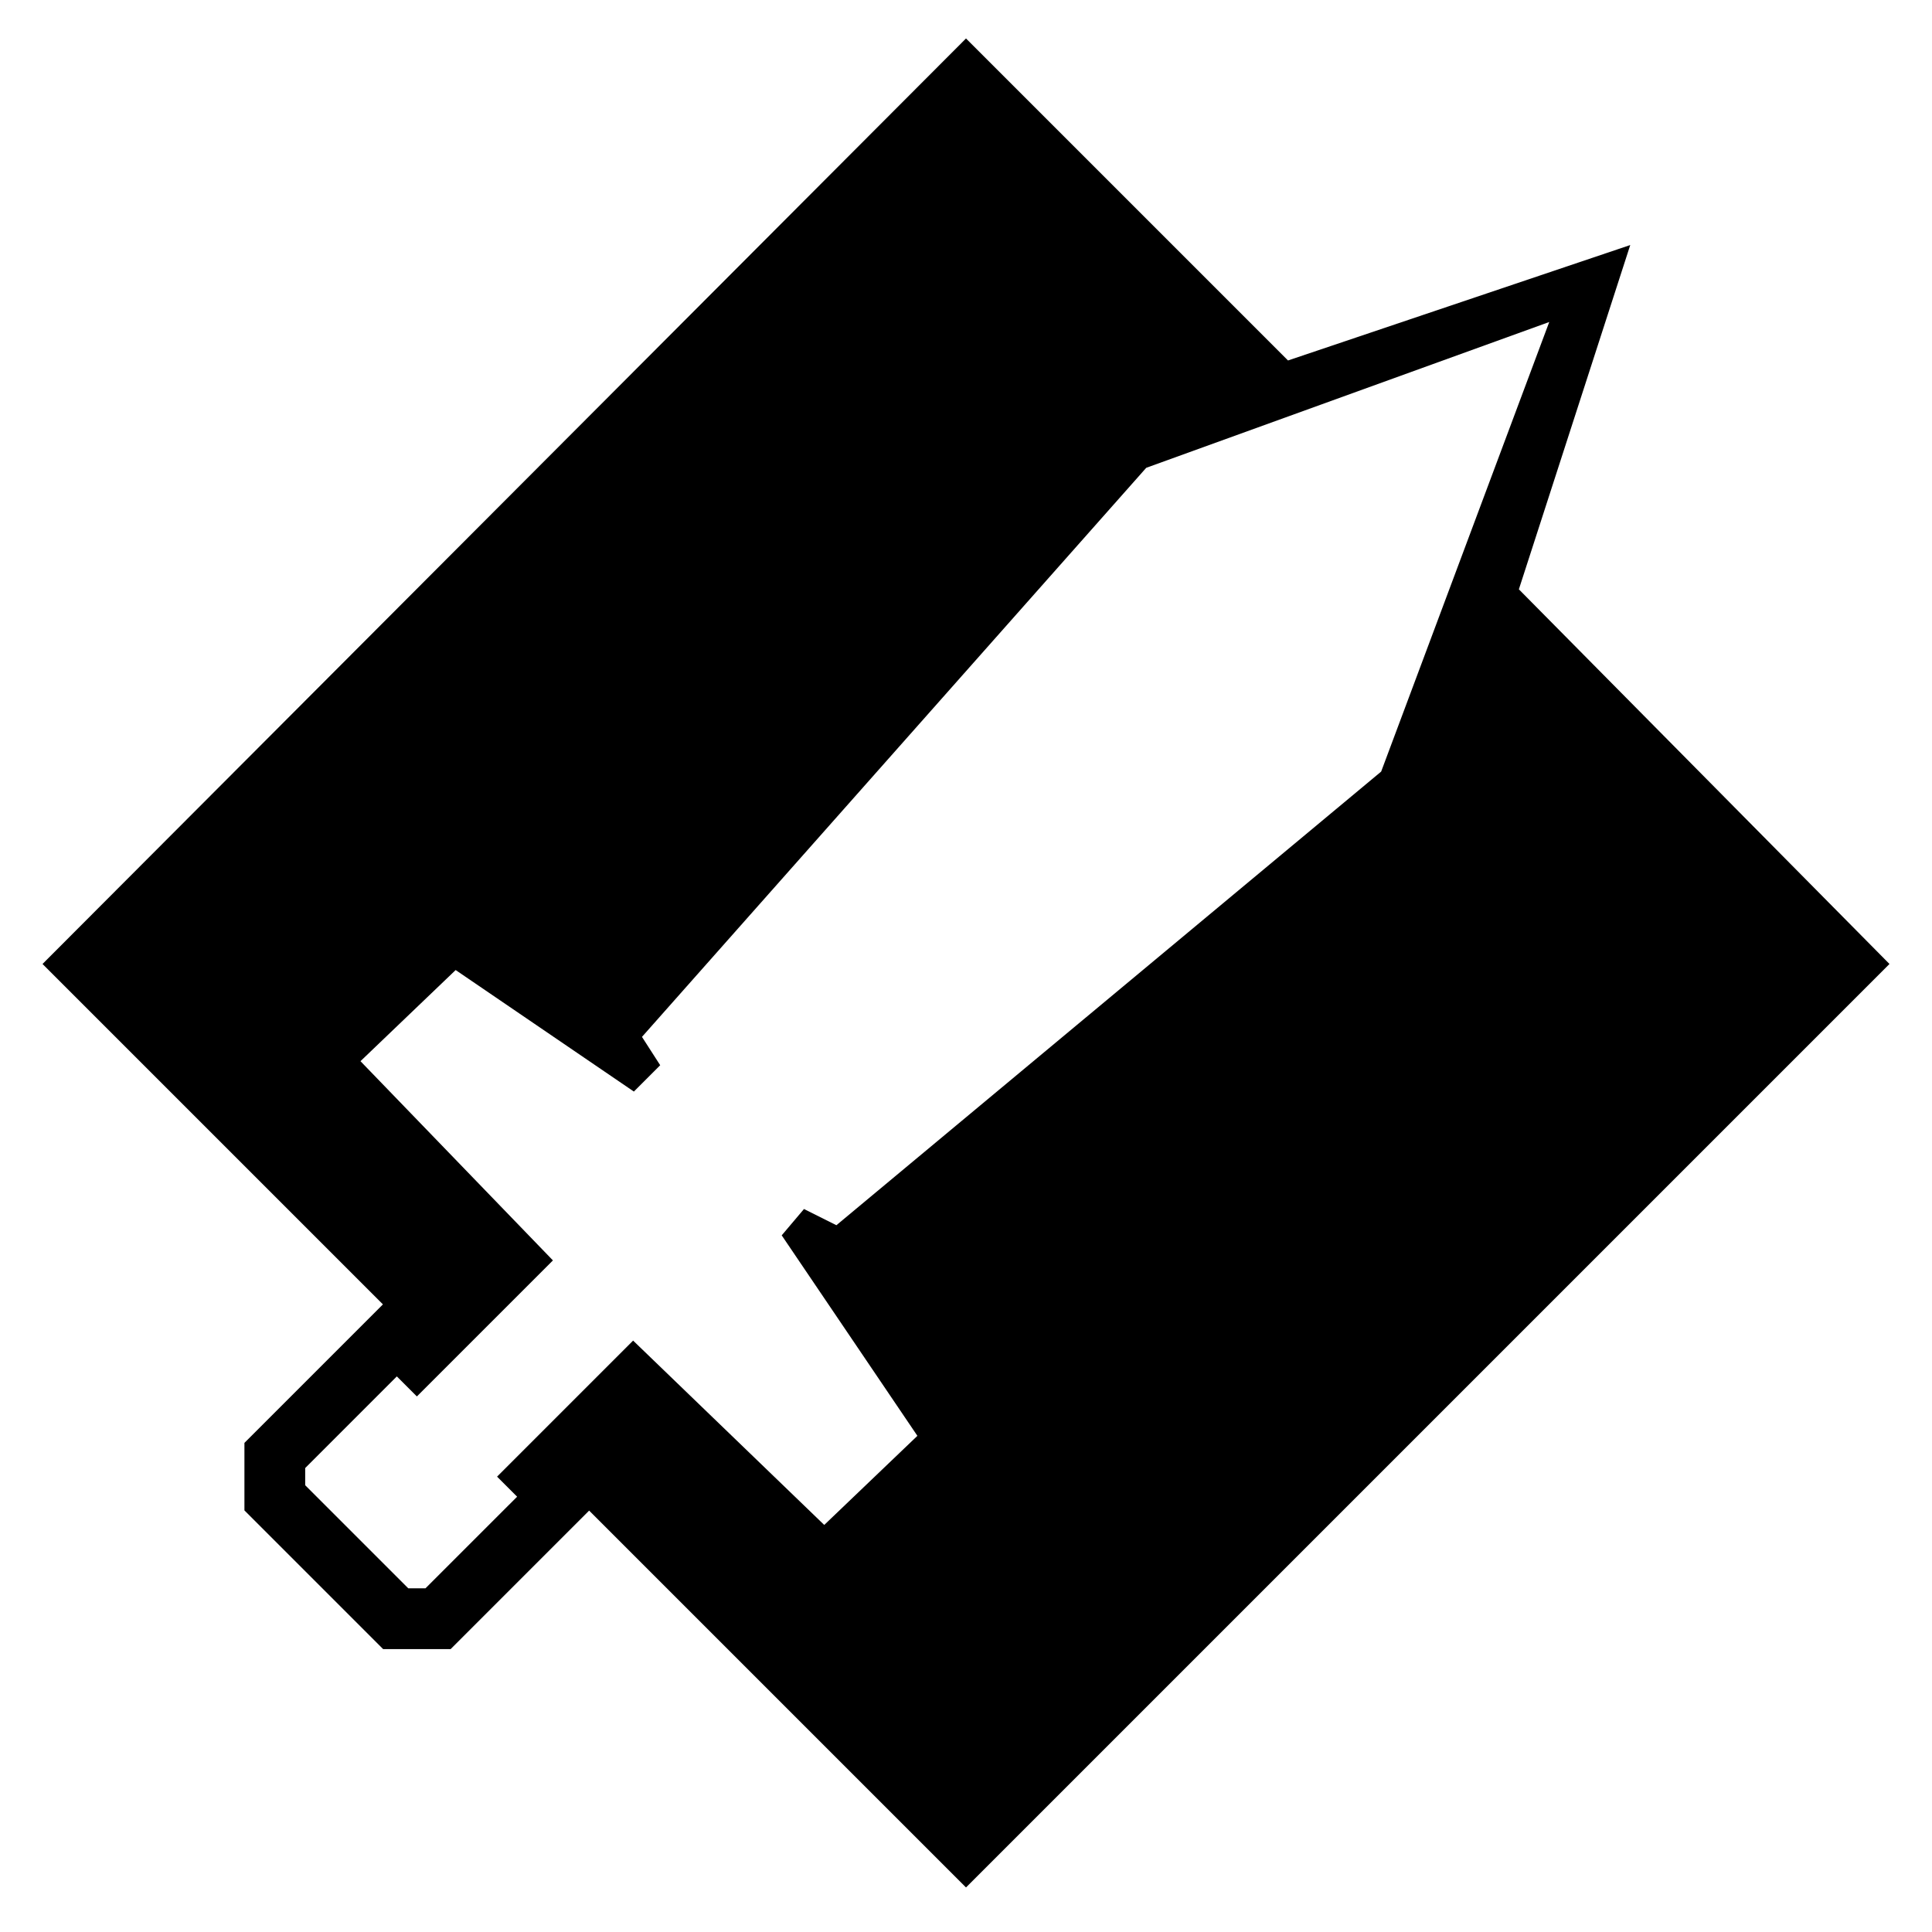
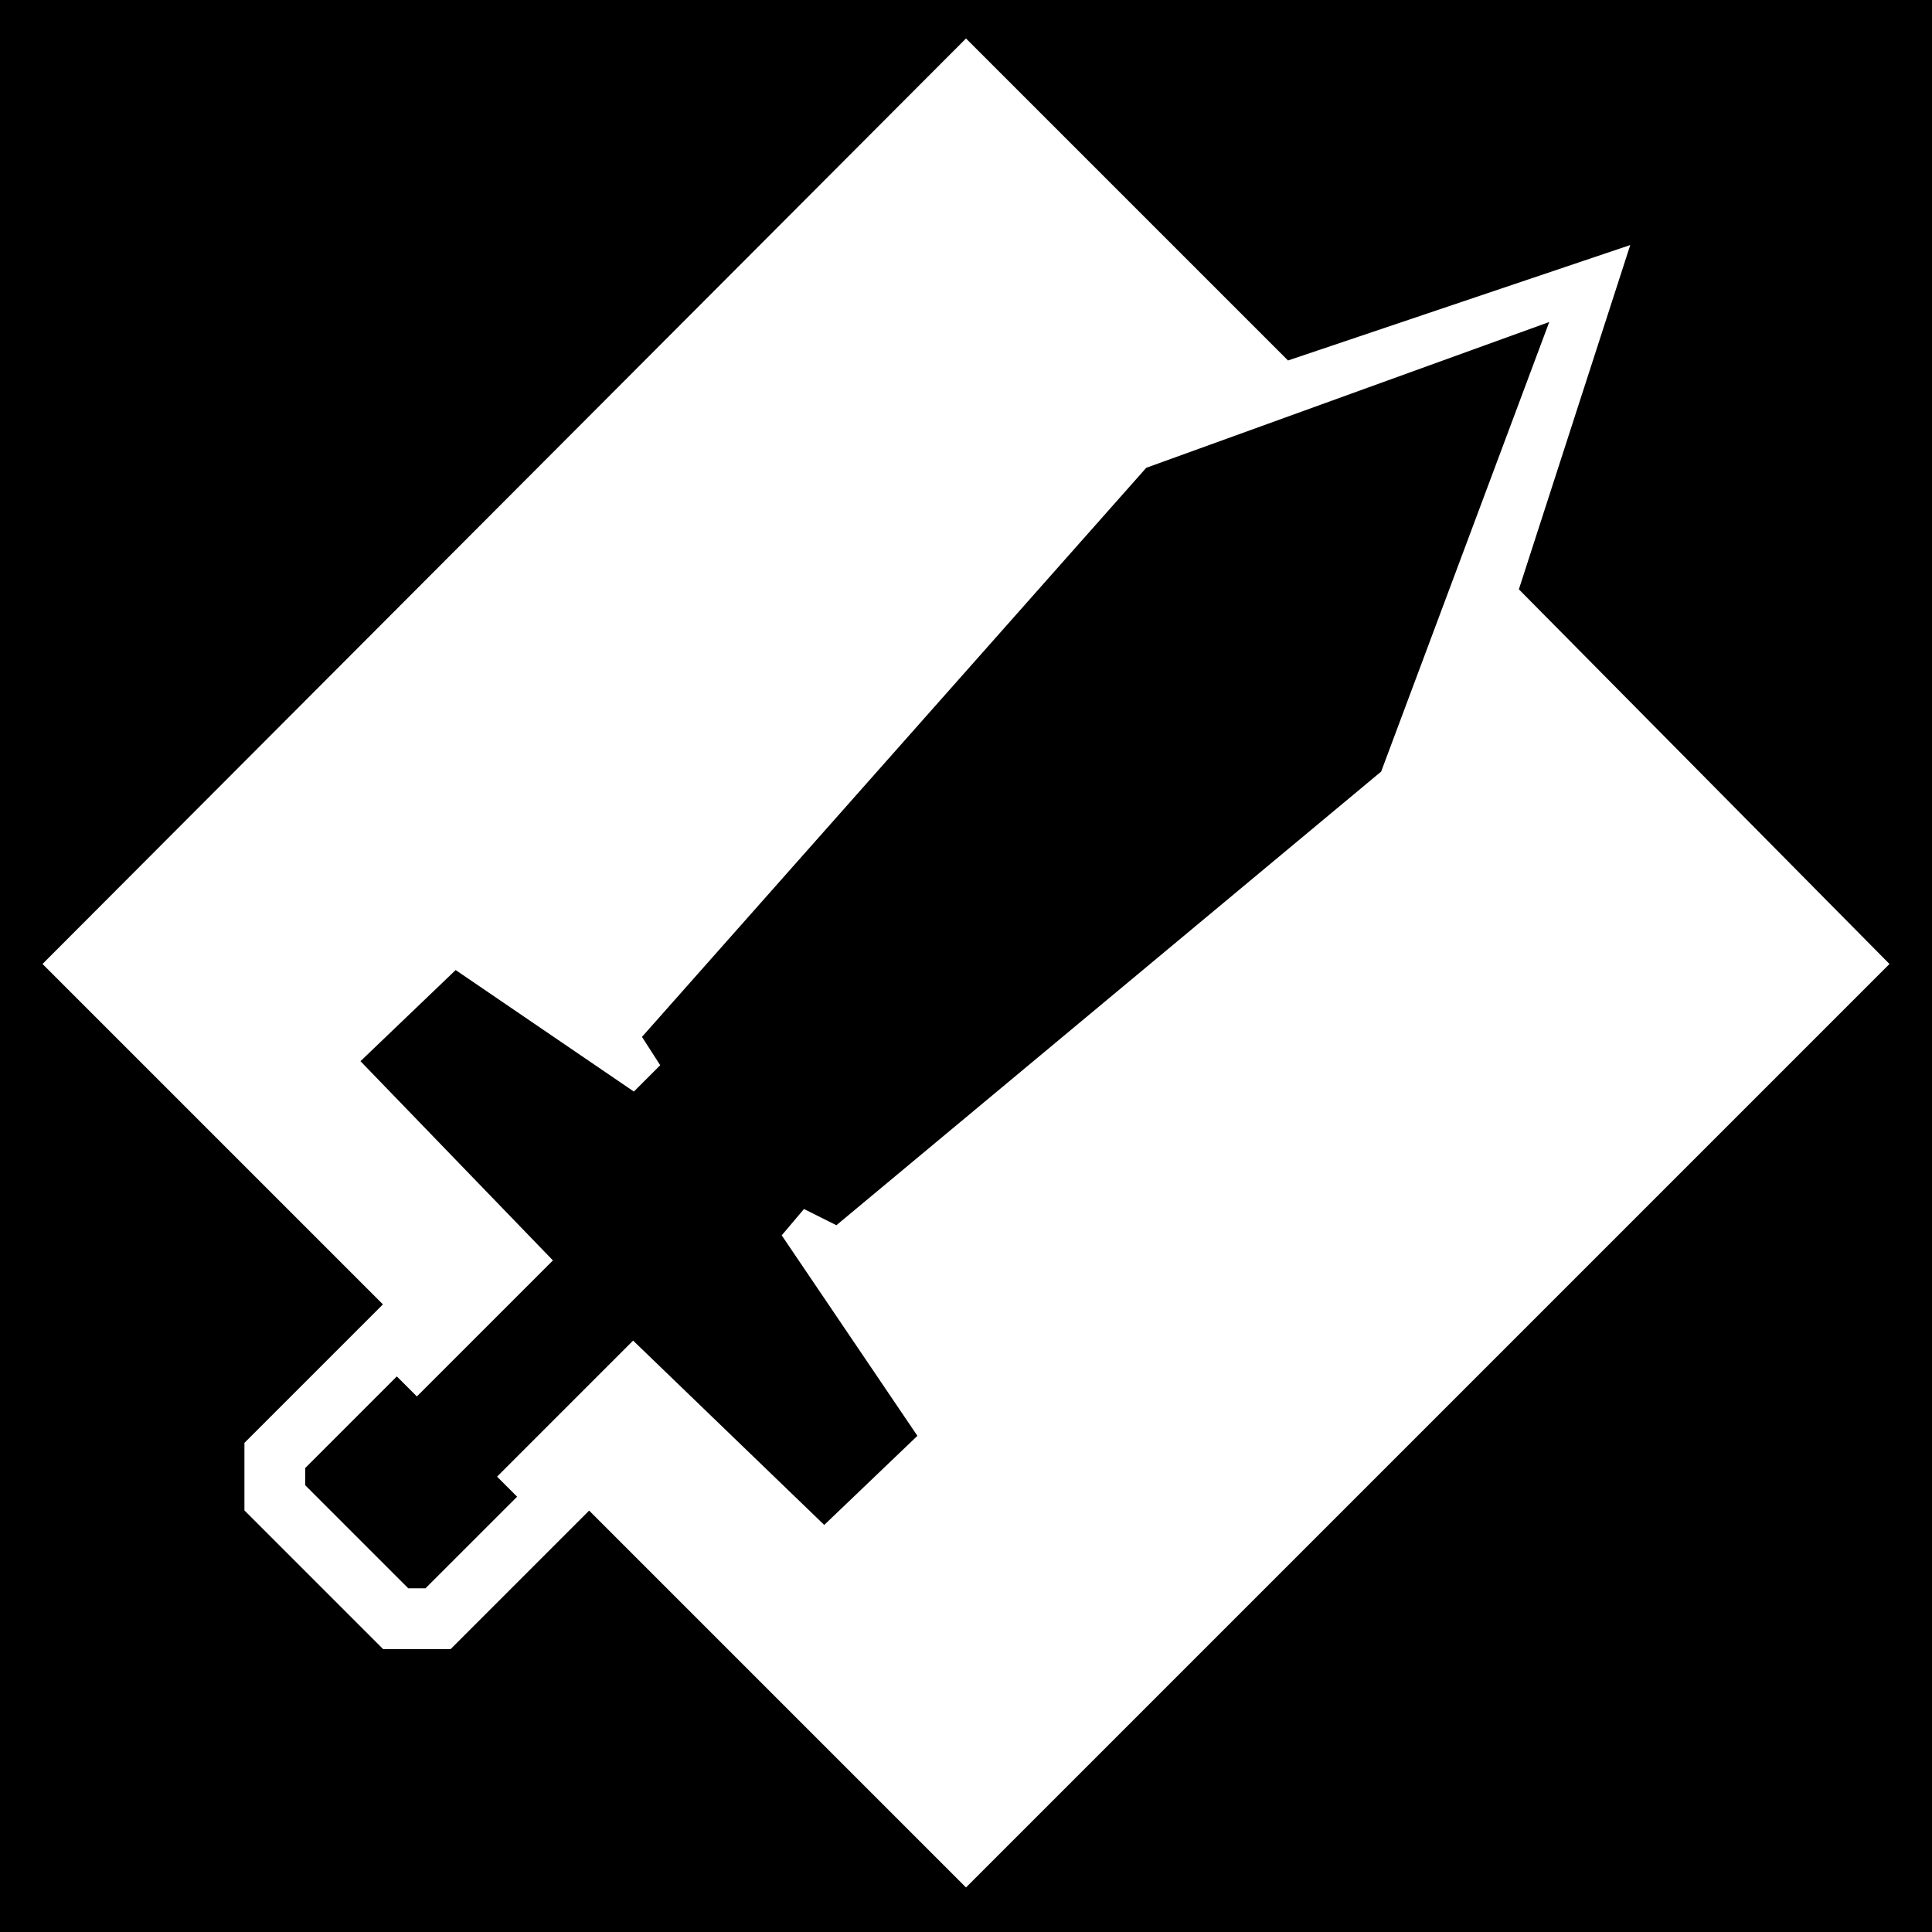
<svg xmlns="http://www.w3.org/2000/svg" viewBox="150 150 954 954" role="img" aria-labelledby="title">
-   <path fill="#fff" d="M150 150H1104V1104H150Z" />
+   <path fill="#000" d="M150 150H1104V1104H150Z" />
  <defs>
    <mask id="logo-shape" maskUnits="userSpaceOnUse" x="0" y="0" width="1254" height="1254">
      <path fill="#fff" d="M627 169 171 626 627 1082 1083 626 900 441 955 271 786 328Z" />
      <path fill="#fff" stroke="#fff" stroke-width="60" stroke-linejoin="miter" stroke-miterlimit="4" transform="translate(510 725) rotate(45)" d="M28 100V190H42V254L36 260H-36L-42 254V190H-28V100Z" />
      <path fill="#000" d="M915 309L832 531L563 755L547 747L536 760L603 859L557 903L462.62 811.97L395.45 879.15L405.35 889.05L360.09 934.3L351.61 934.3L300.7 883.39L300.7 874.91L345.95 829.65L355.85 839.55L423.03 772.38L328 674L375 629L463 689L476 676L467 662L716 381Z" />
    </mask>
  </defs>
-   <path fill="#000" mask="url(#logo-shape)" d="M0 0H1254V1254H0Z" />
+   <path fill="#fff" mask="url(#logo-shape)" d="M0 0H1254V1254H0Z" />
</svg>
